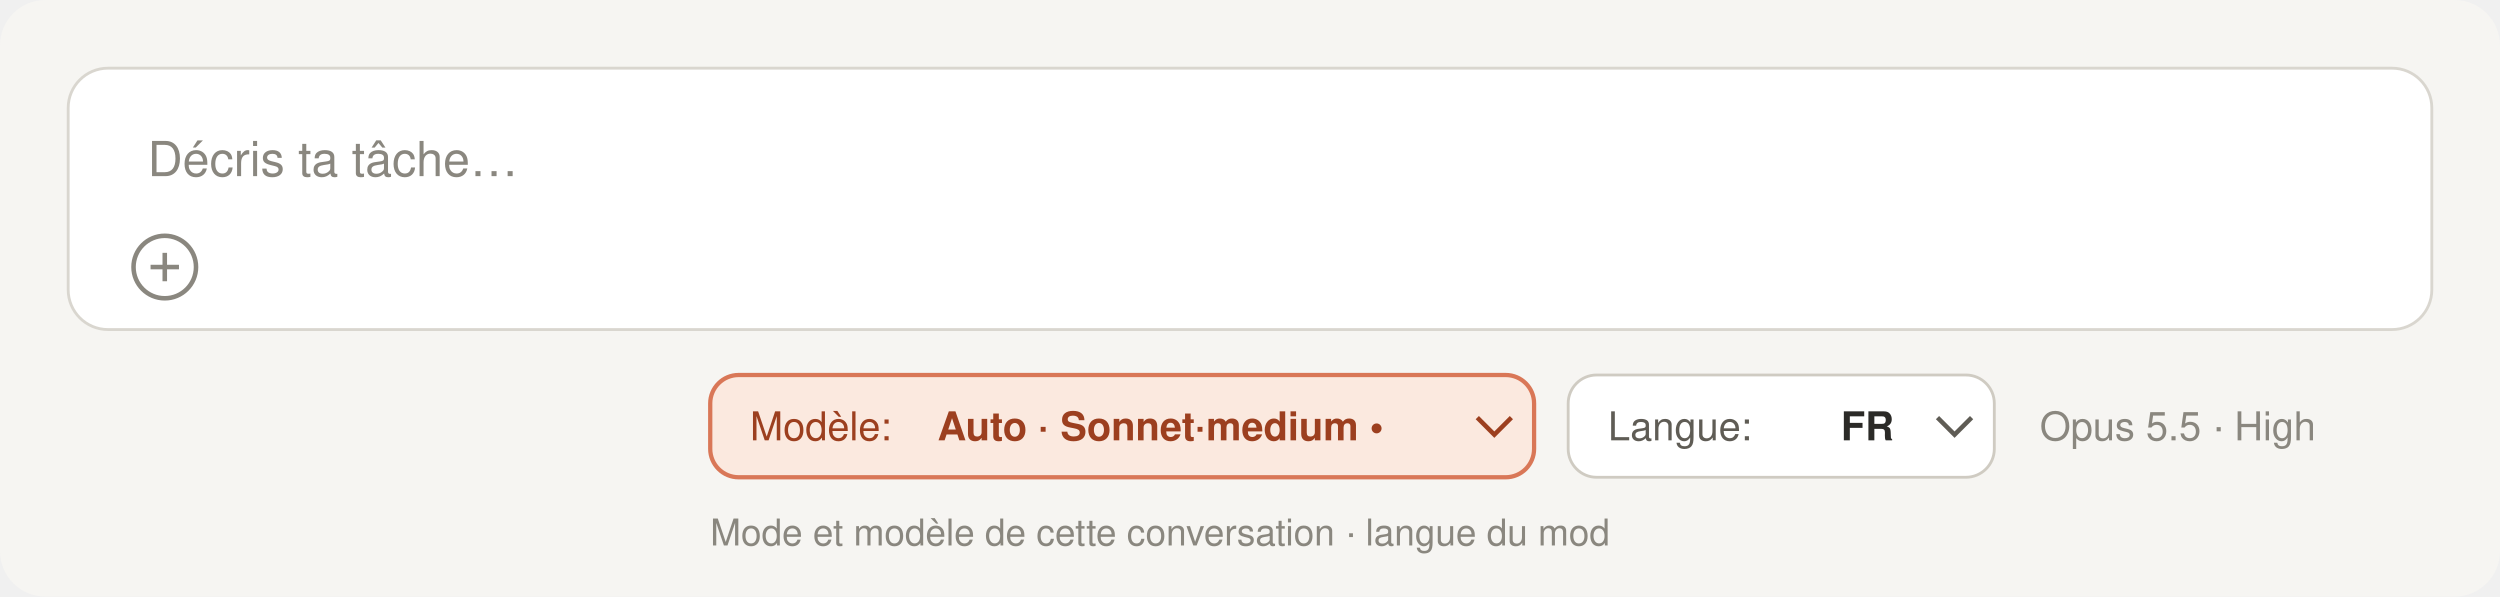
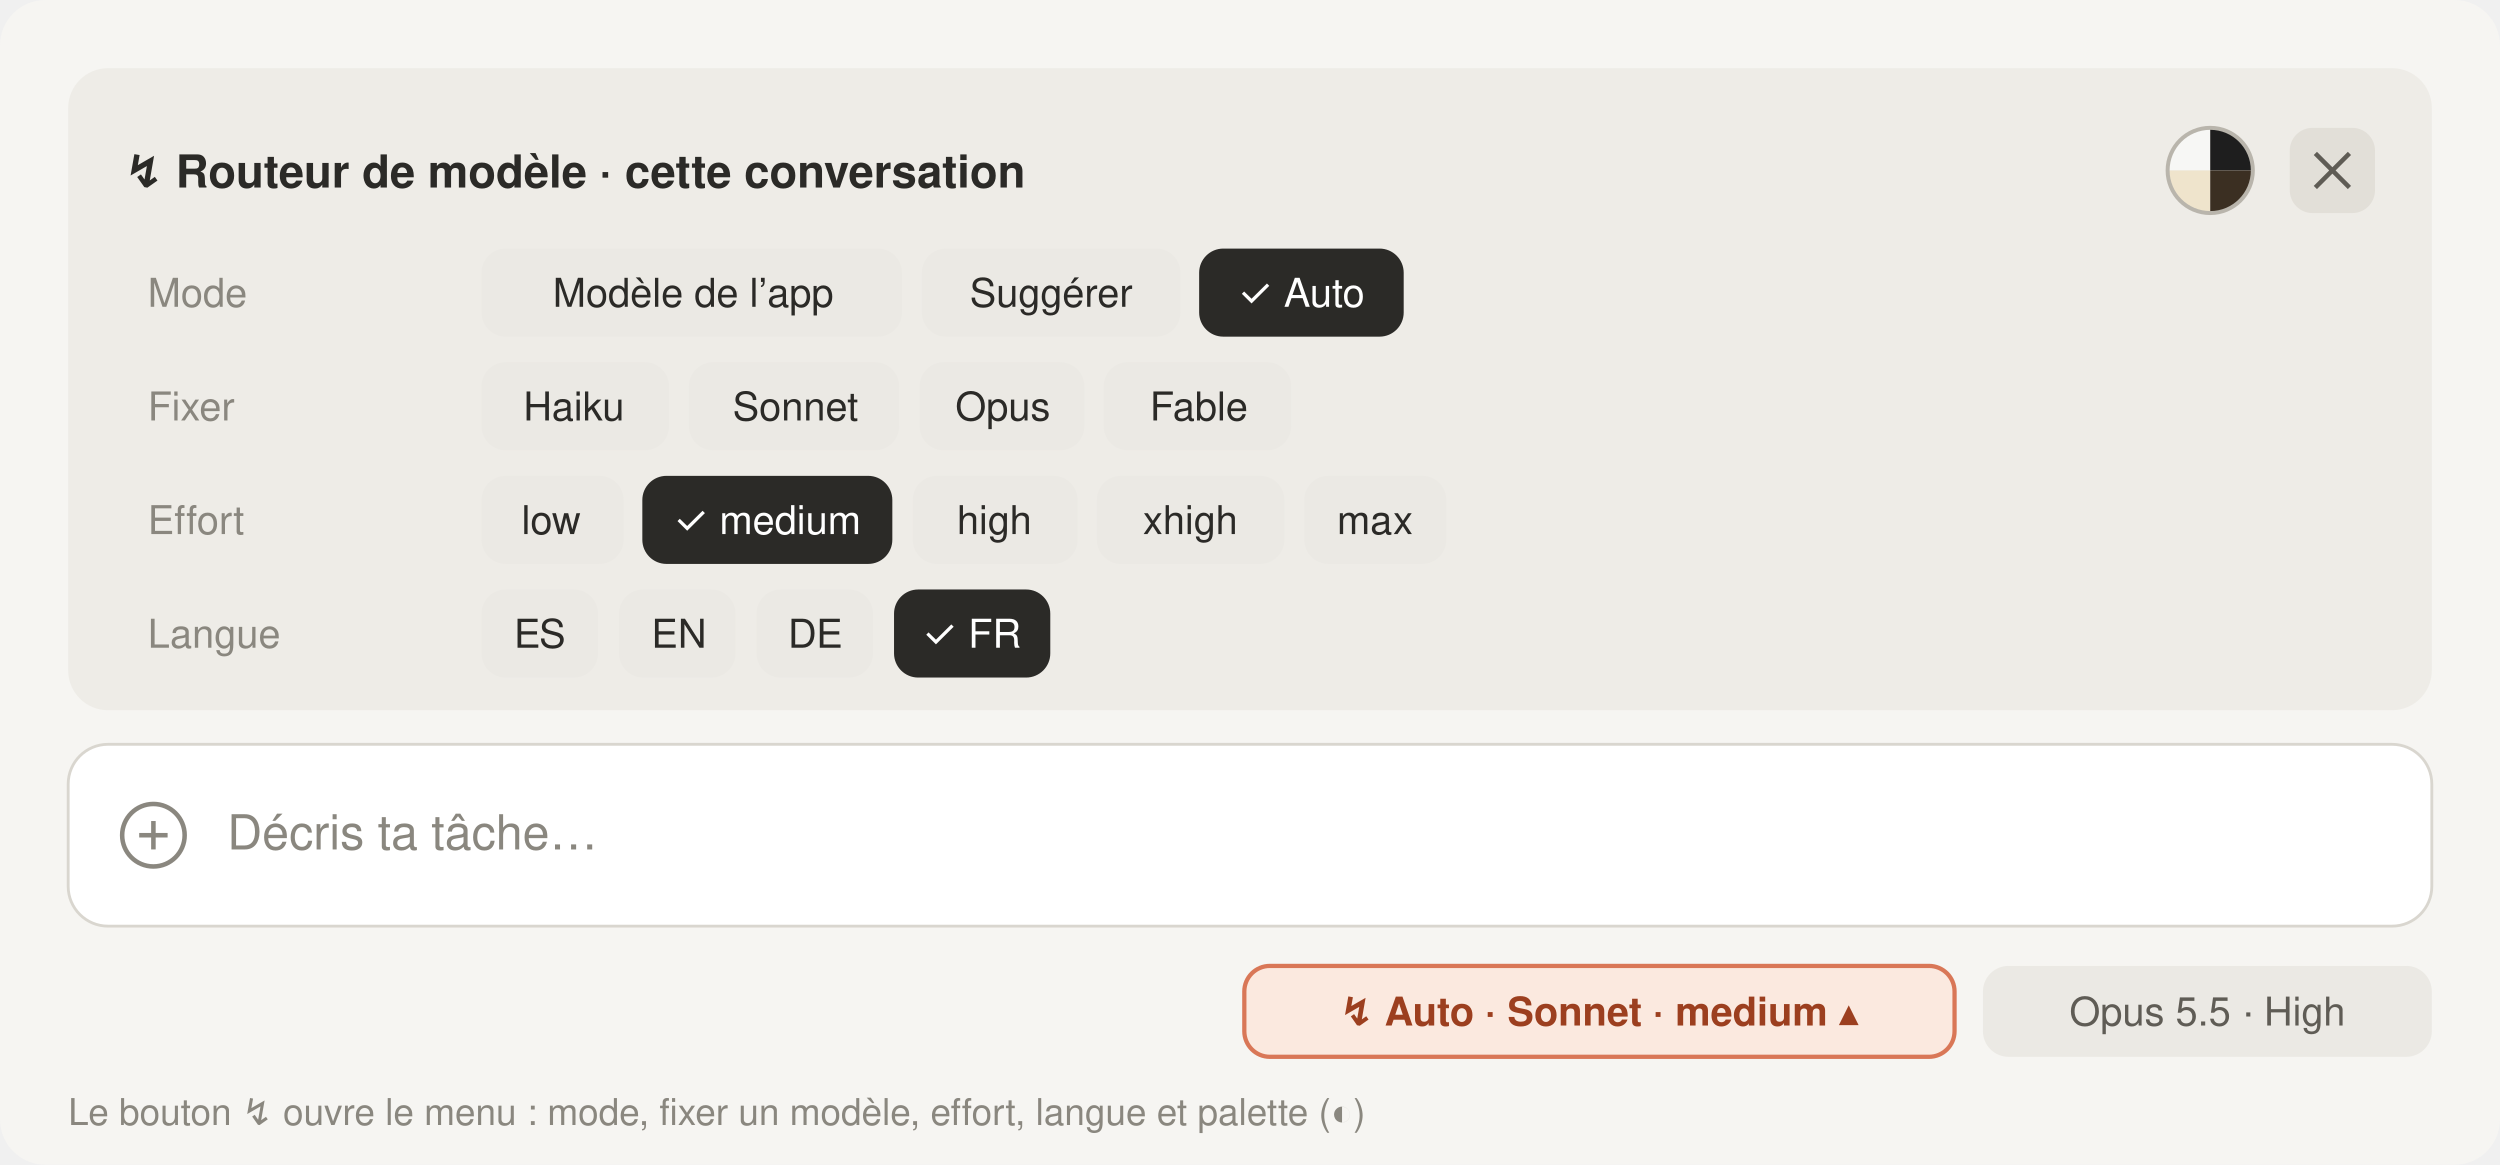
- <svg xmlns="http://www.w3.org/2000/svg" width="880" height="210" viewBox="0 0 880 210" font-family="-apple-system, Segoe UI, Helvetica, Arial, sans-serif">
-   <rect width="880" height="210" rx="16" fill="#f6f5f2" />
-   <rect x="24" y="24" width="832" height="92" rx="14" fill="#ffffff" stroke="#d9d6cf" />
-   <text x="52" y="62" font-size="17" fill="#8a877f">Décris ta tâche…</text>
-   <circle cx="58" cy="94" r="11" fill="none" stroke="#8a877f" stroke-width="1.6" />
-   <path d="M53 94h10M58 89v10" stroke="#8a877f" stroke-width="1.6" />
-   <rect x="250" y="132" width="290" height="36" rx="10" fill="#fbe9df" stroke="#d97757" stroke-width="1.5" />
-   <text x="264" y="155" font-size="14" fill="#9c3f1f">Modèle:</text>
-   <text x="330" y="155" font-size="14" font-weight="600" fill="#9c3f1f">Auto · Sonnet·medium •</text>
-   <path d="M520 147l6 6 6-6" fill="none" stroke="#9c3f1f" stroke-width="1.6" />
-   <rect x="552" y="132" width="150" height="36" rx="10" fill="#ffffff" stroke="#cfcbc2" />
-   <text x="566" y="155" font-size="14" fill="#5f5c55">Langue:</text>
-   <text x="648" y="155" font-size="14" font-weight="600" fill="#2b2a27">FR</text>
-   <path d="M682 147l6 6 6-6" fill="none" stroke="#5f5c55" stroke-width="1.6" />
-   <text x="718" y="155" font-size="14" fill="#8a877f">Opus 5.5 · High</text>
-   <text x="250" y="192" font-size="13" fill="#8a877f">Mode et modèle de cette conversation · langue du mod</text>
+ <svg xmlns="http://www.w3.org/2000/svg" width="880" height="410" viewBox="0 0 880 410" font-family="-apple-system, Segoe UI, Helvetica, Arial, sans-serif">
+   <rect width="880" height="410" rx="16" fill="#f6f5f2" />
+   <rect x="24" y="24" width="832" height="226" rx="14" fill="#eeece7" />
+   <text x="44" y="66" font-size="16" font-weight="600" fill="#2b2a27">↯ Routeur de modèle · cette conversation</text>
+   <path d="M778 60 L763 60 A15 15 0 0 1 778 45 Z" fill="#f7f7f5" />
+   <path d="M778 60 L793 60 A15 15 0 0 0 778 45 Z" fill="#1e1e1e" />
+   <path d="M778 60 L763 60 A15 15 0 0 0 778 75 Z" fill="#efe4cc" />
+   <path d="M778 60 L793 60 A15 15 0 0 1 778 75 Z" fill="#3b2f22" />
+   <circle cx="778" cy="60" r="15" fill="none" stroke="#b9b5ac" stroke-width="1.4" />
+   <rect x="806" y="45" width="30" height="30" rx="8" fill="#e2dfd8" />
+   <path d="M815 54l12 12M827 54l-12 12" stroke="#5f5c55" stroke-width="1.6" />
+   <text x="52" y="108" font-size="14" fill="#8a877f">Mode</text>
+   <rect x="170" y="88" width="147" height="30" rx="8" fill="#ebe9e4" stroke="#ebe9e4" />
+   <text x="244" y="108" font-size="14" text-anchor="middle" fill="#2b2a27">Modèle de l’app</text>
+   <rect x="325.0" y="88" width="90" height="30" rx="8" fill="#ebe9e4" stroke="#ebe9e4" />
+   <text x="370" y="108" font-size="14" text-anchor="middle" fill="#2b2a27">Suggérer</text>
+   <rect x="422.6" y="88" width="71" height="30" rx="8" fill="#2b2a27" stroke="#2b2a27" />
+   <text x="458" y="108" font-size="14" text-anchor="middle" fill="#ffffff">✓ Auto</text>
+   <text x="52" y="148" font-size="14" fill="#8a877f">Fixer</text>
+   <rect x="170" y="128" width="65" height="30" rx="8" fill="#ebe9e4" stroke="#ebe9e4" />
+   <text x="202" y="148" font-size="14" text-anchor="middle" fill="#2b2a27">Haiku</text>
+   <rect x="243.0" y="128" width="73" height="30" rx="8" fill="#ebe9e4" stroke="#ebe9e4" />
+   <text x="280" y="148" font-size="14" text-anchor="middle" fill="#2b2a27">Sonnet</text>
+   <rect x="324.2" y="128" width="57" height="30" rx="8" fill="#ebe9e4" stroke="#ebe9e4" />
+   <text x="353" y="148" font-size="14" text-anchor="middle" fill="#2b2a27">Opus</text>
+   <rect x="389.0" y="128" width="65" height="30" rx="8" fill="#ebe9e4" stroke="#ebe9e4" />
+   <text x="422" y="148" font-size="14" text-anchor="middle" fill="#2b2a27">Fable</text>
+   <text x="52" y="188" font-size="14" fill="#8a877f">Effort</text>
+   <rect x="170" y="168" width="49" height="30" rx="8" fill="#ebe9e4" stroke="#ebe9e4" />
+   <text x="194" y="188" font-size="14" text-anchor="middle" fill="#2b2a27">low</text>
+   <rect x="226.6" y="168" width="87" height="30" rx="8" fill="#2b2a27" stroke="#2b2a27" />
+   <text x="270" y="188" font-size="14" text-anchor="middle" fill="#ffffff">✓ medium</text>
+   <rect x="321.8" y="168" width="57" height="30" rx="8" fill="#ebe9e4" stroke="#ebe9e4" />
+   <text x="350" y="188" font-size="14" text-anchor="middle" fill="#2b2a27">high</text>
+   <rect x="386.6" y="168" width="65" height="30" rx="8" fill="#ebe9e4" stroke="#ebe9e4" />
+   <text x="419" y="188" font-size="14" text-anchor="middle" fill="#2b2a27">xhigh</text>
+   <rect x="459.6" y="168" width="49" height="30" rx="8" fill="#ebe9e4" stroke="#ebe9e4" />
+   <text x="484" y="188" font-size="14" text-anchor="middle" fill="#2b2a27">max</text>
+   <text x="52" y="228" font-size="14" fill="#8a877f">Langue</text>
+   <rect x="170" y="208" width="40" height="30" rx="8" fill="#ebe9e4" stroke="#ebe9e4" />
+   <text x="190" y="228" font-size="14" text-anchor="middle" fill="#2b2a27">ES</text>
+   <rect x="218.4" y="208" width="40" height="30" rx="8" fill="#ebe9e4" stroke="#ebe9e4" />
+   <text x="239" y="228" font-size="14" text-anchor="middle" fill="#2b2a27">EN</text>
+   <rect x="266.8" y="208" width="40" height="30" rx="8" fill="#ebe9e4" stroke="#ebe9e4" />
+   <text x="287" y="228" font-size="14" text-anchor="middle" fill="#2b2a27">DE</text>
+   <rect x="315.2" y="208" width="54" height="30" rx="8" fill="#2b2a27" stroke="#2b2a27" />
+   <text x="342" y="228" font-size="14" text-anchor="middle" fill="#ffffff">✓ FR</text>
+   <rect x="24" y="262" width="832" height="64" rx="14" fill="#ffffff" stroke="#d9d6cf" />
+   <circle cx="54" cy="294" r="11" fill="none" stroke="#8a877f" stroke-width="1.6" />
+   <path d="M49 294h10M54 289v10" stroke="#8a877f" stroke-width="1.6" />
+   <text x="80" y="299" font-size="17" fill="#8a877f">Décris ta tâche…</text>
+   <rect x="438" y="340" width="250" height="32" rx="9" fill="#fbe9df" stroke="#d97757" stroke-width="1.5" />
+   <text x="563" y="361" font-size="14" font-weight="600" text-anchor="middle" fill="#9c3f1f">↯ Auto · Sonnet · medium ▴</text>
+   <rect x="698" y="340" width="158" height="32" rx="9" fill="#ebe9e4" />
+   <text x="777" y="361" font-size="14" text-anchor="middle" fill="#5f5c55">Opus 5.5 · High</text>
+   <text x="24" y="396" font-size="13" fill="#8a877f">Le bouton ↯ ouvre le menu : mode, fixer un modèle, effort, langue et palette (◐)</text>
</svg>
